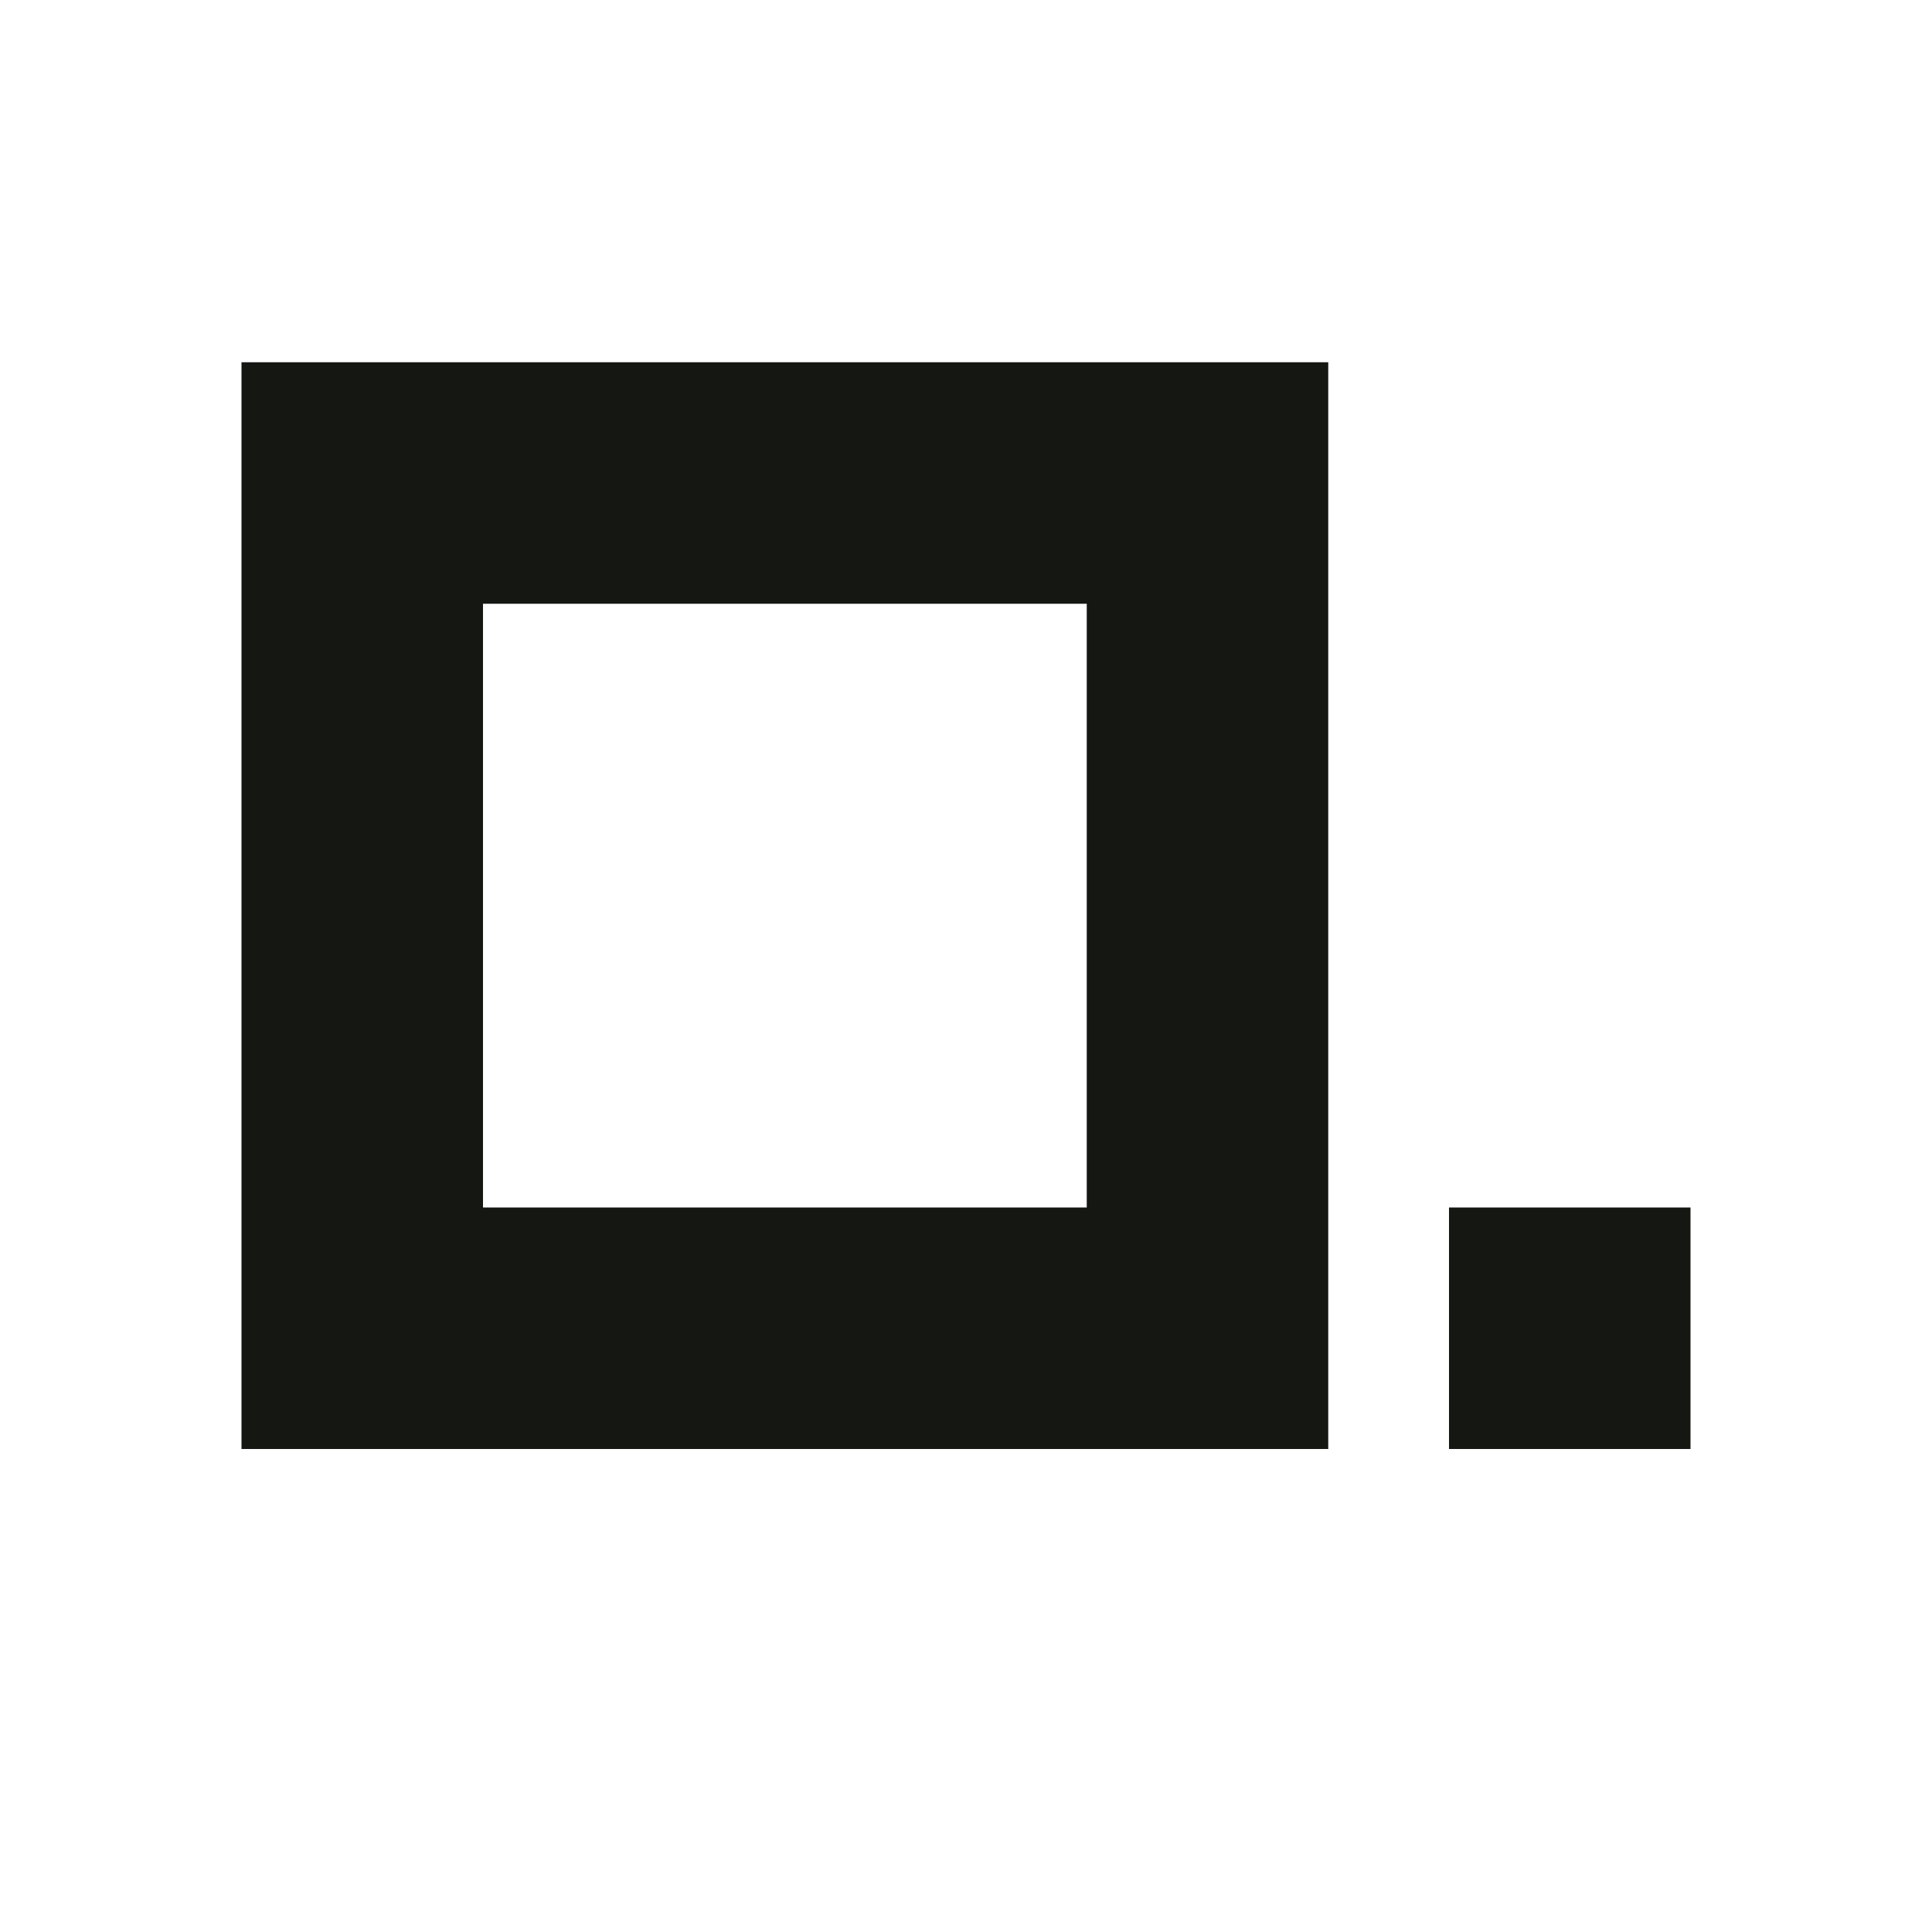
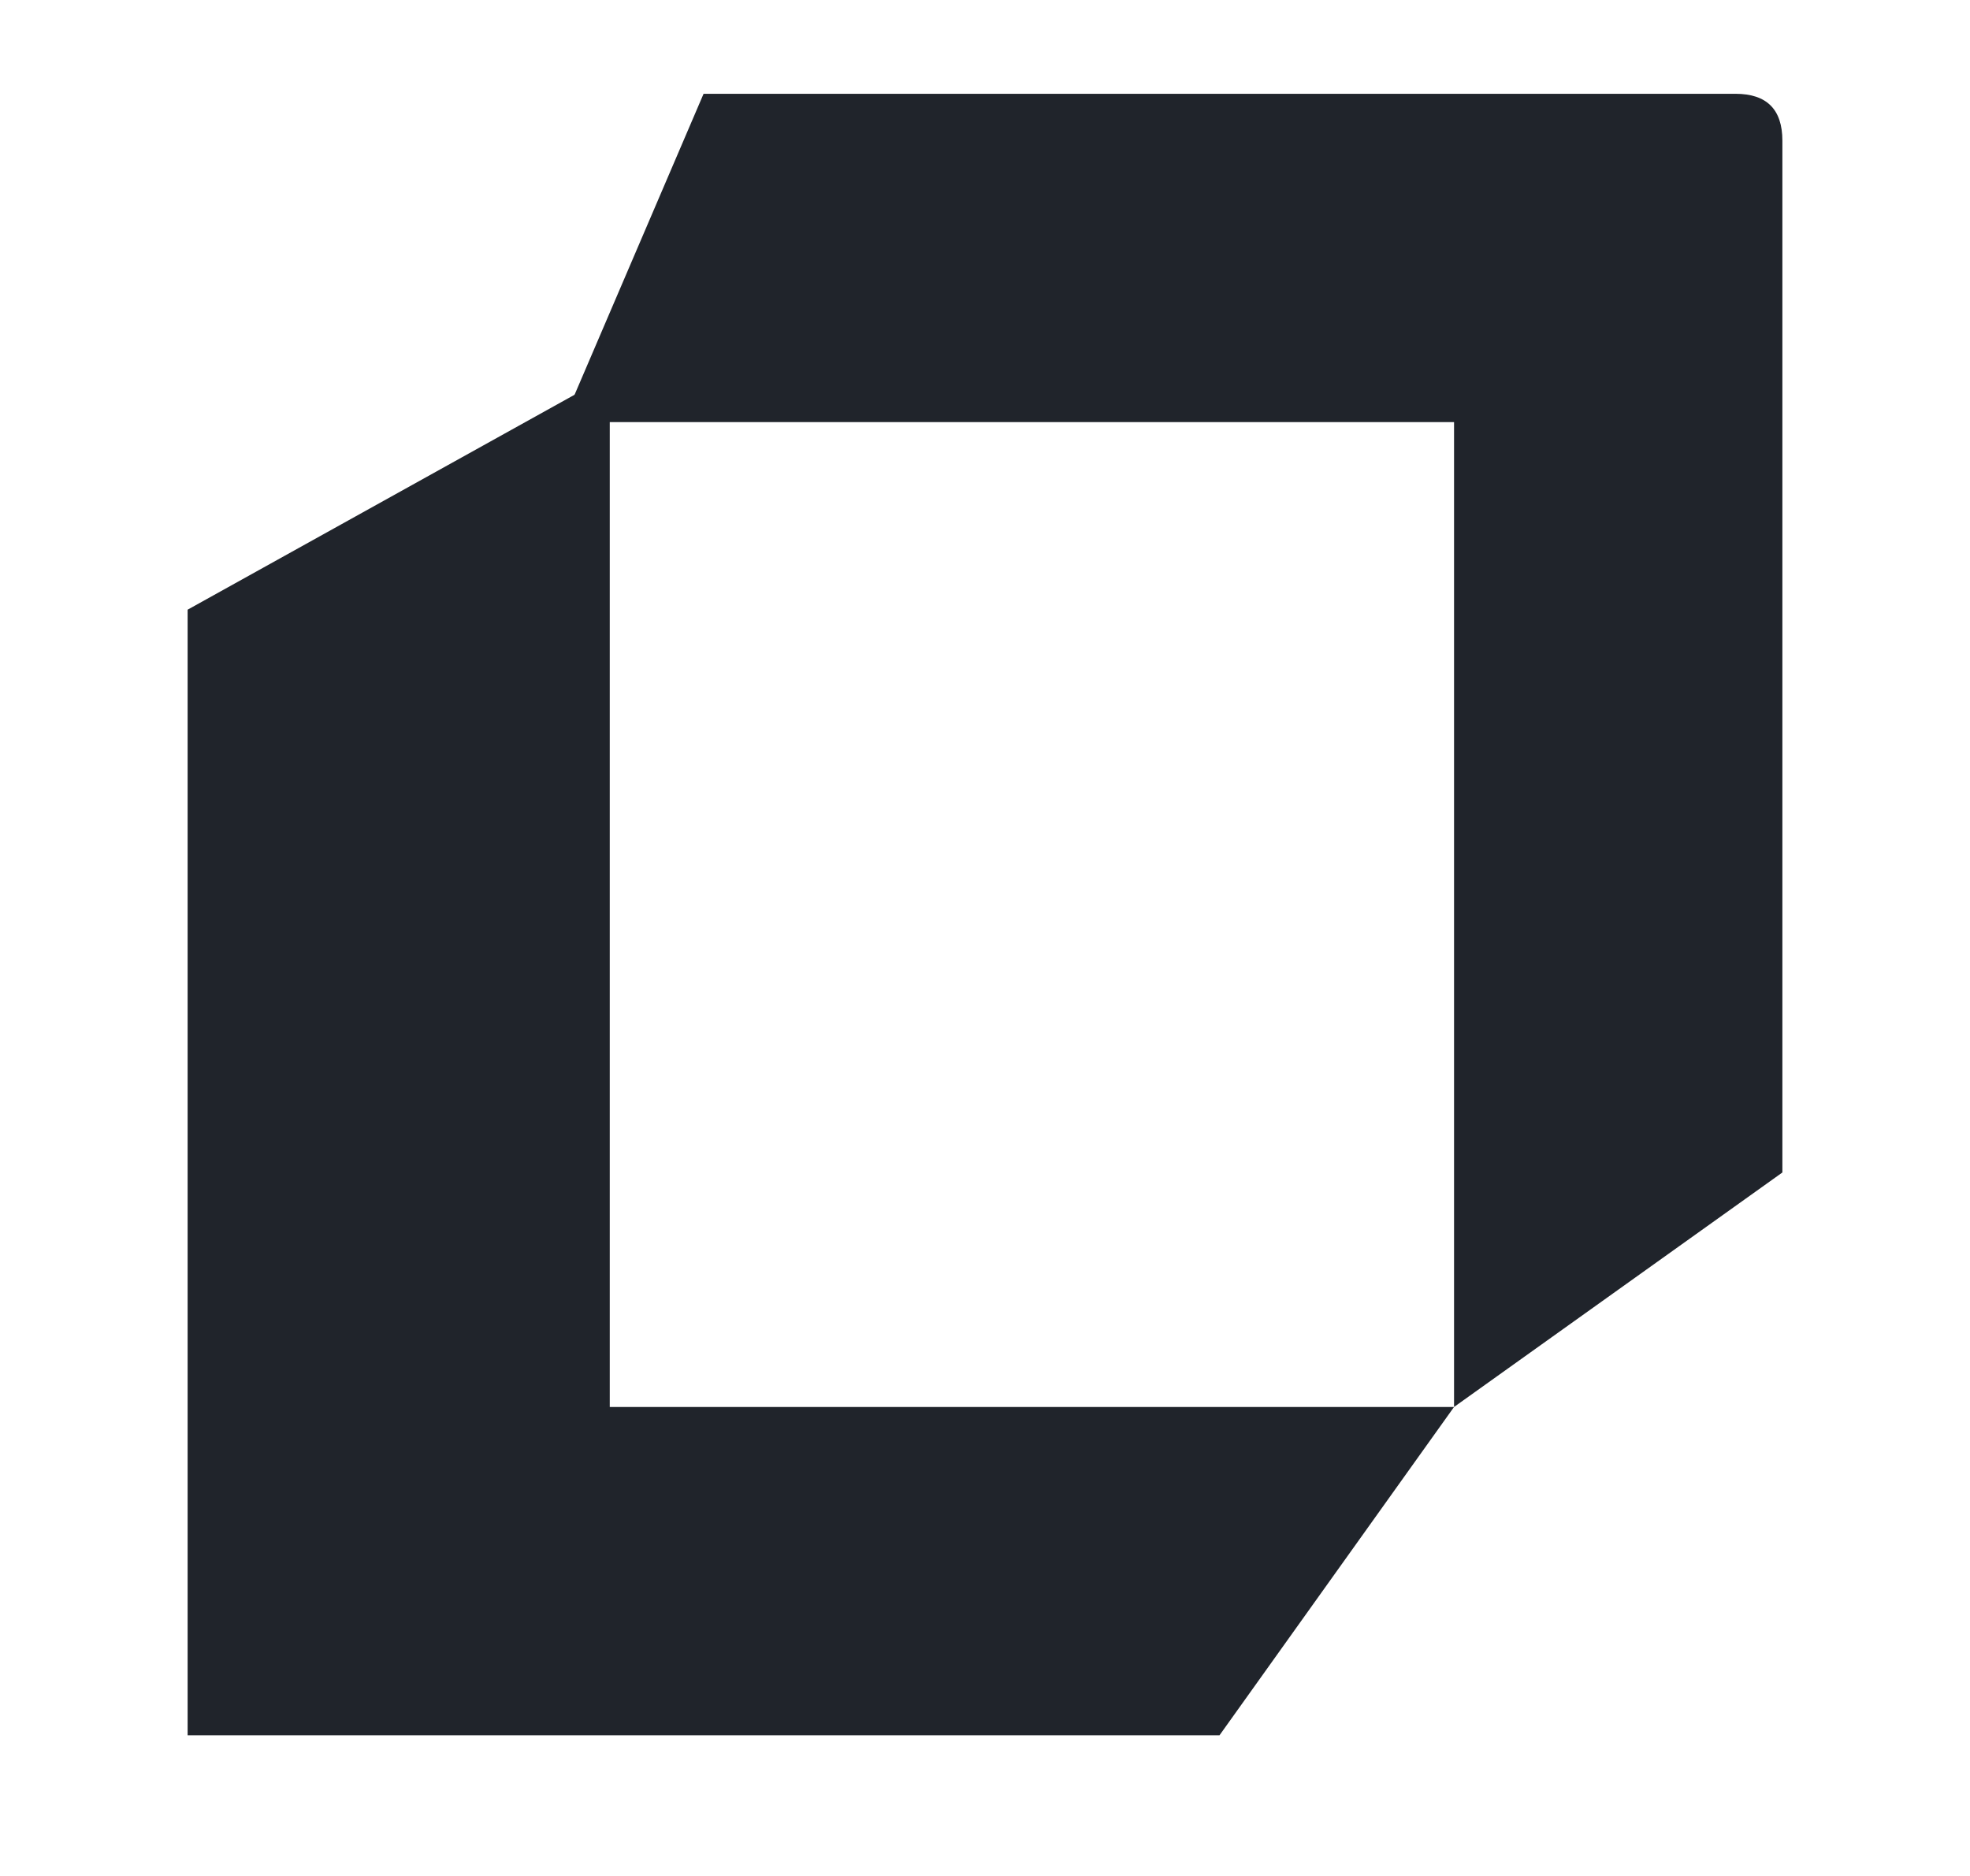
- <svg xmlns="http://www.w3.org/2000/svg" width="512" height="512" viewBox="0 0 512 512" role="img" aria-labelledby="title description">
-   <path fill="#151713" fill-rule="evenodd" d="M64 96h288v288H64V96Zm64 64v160h160V160H128Z" />
-   <path fill="#151713" d="M384 320h64v64h-64z" />
+ <svg xmlns="http://www.w3.org/2000/svg" width="84" height="80" viewBox="0 0 84 80" role="img" aria-labelledby="title description">
+   <g fill="#20242B">
+     <path d="M30 4H74Q76 4 76 6V50L62 60V18H24Z" />
+     <path d="M8 26 26 16V60H62L52 74H8Z" />
+   </g>
</svg>
